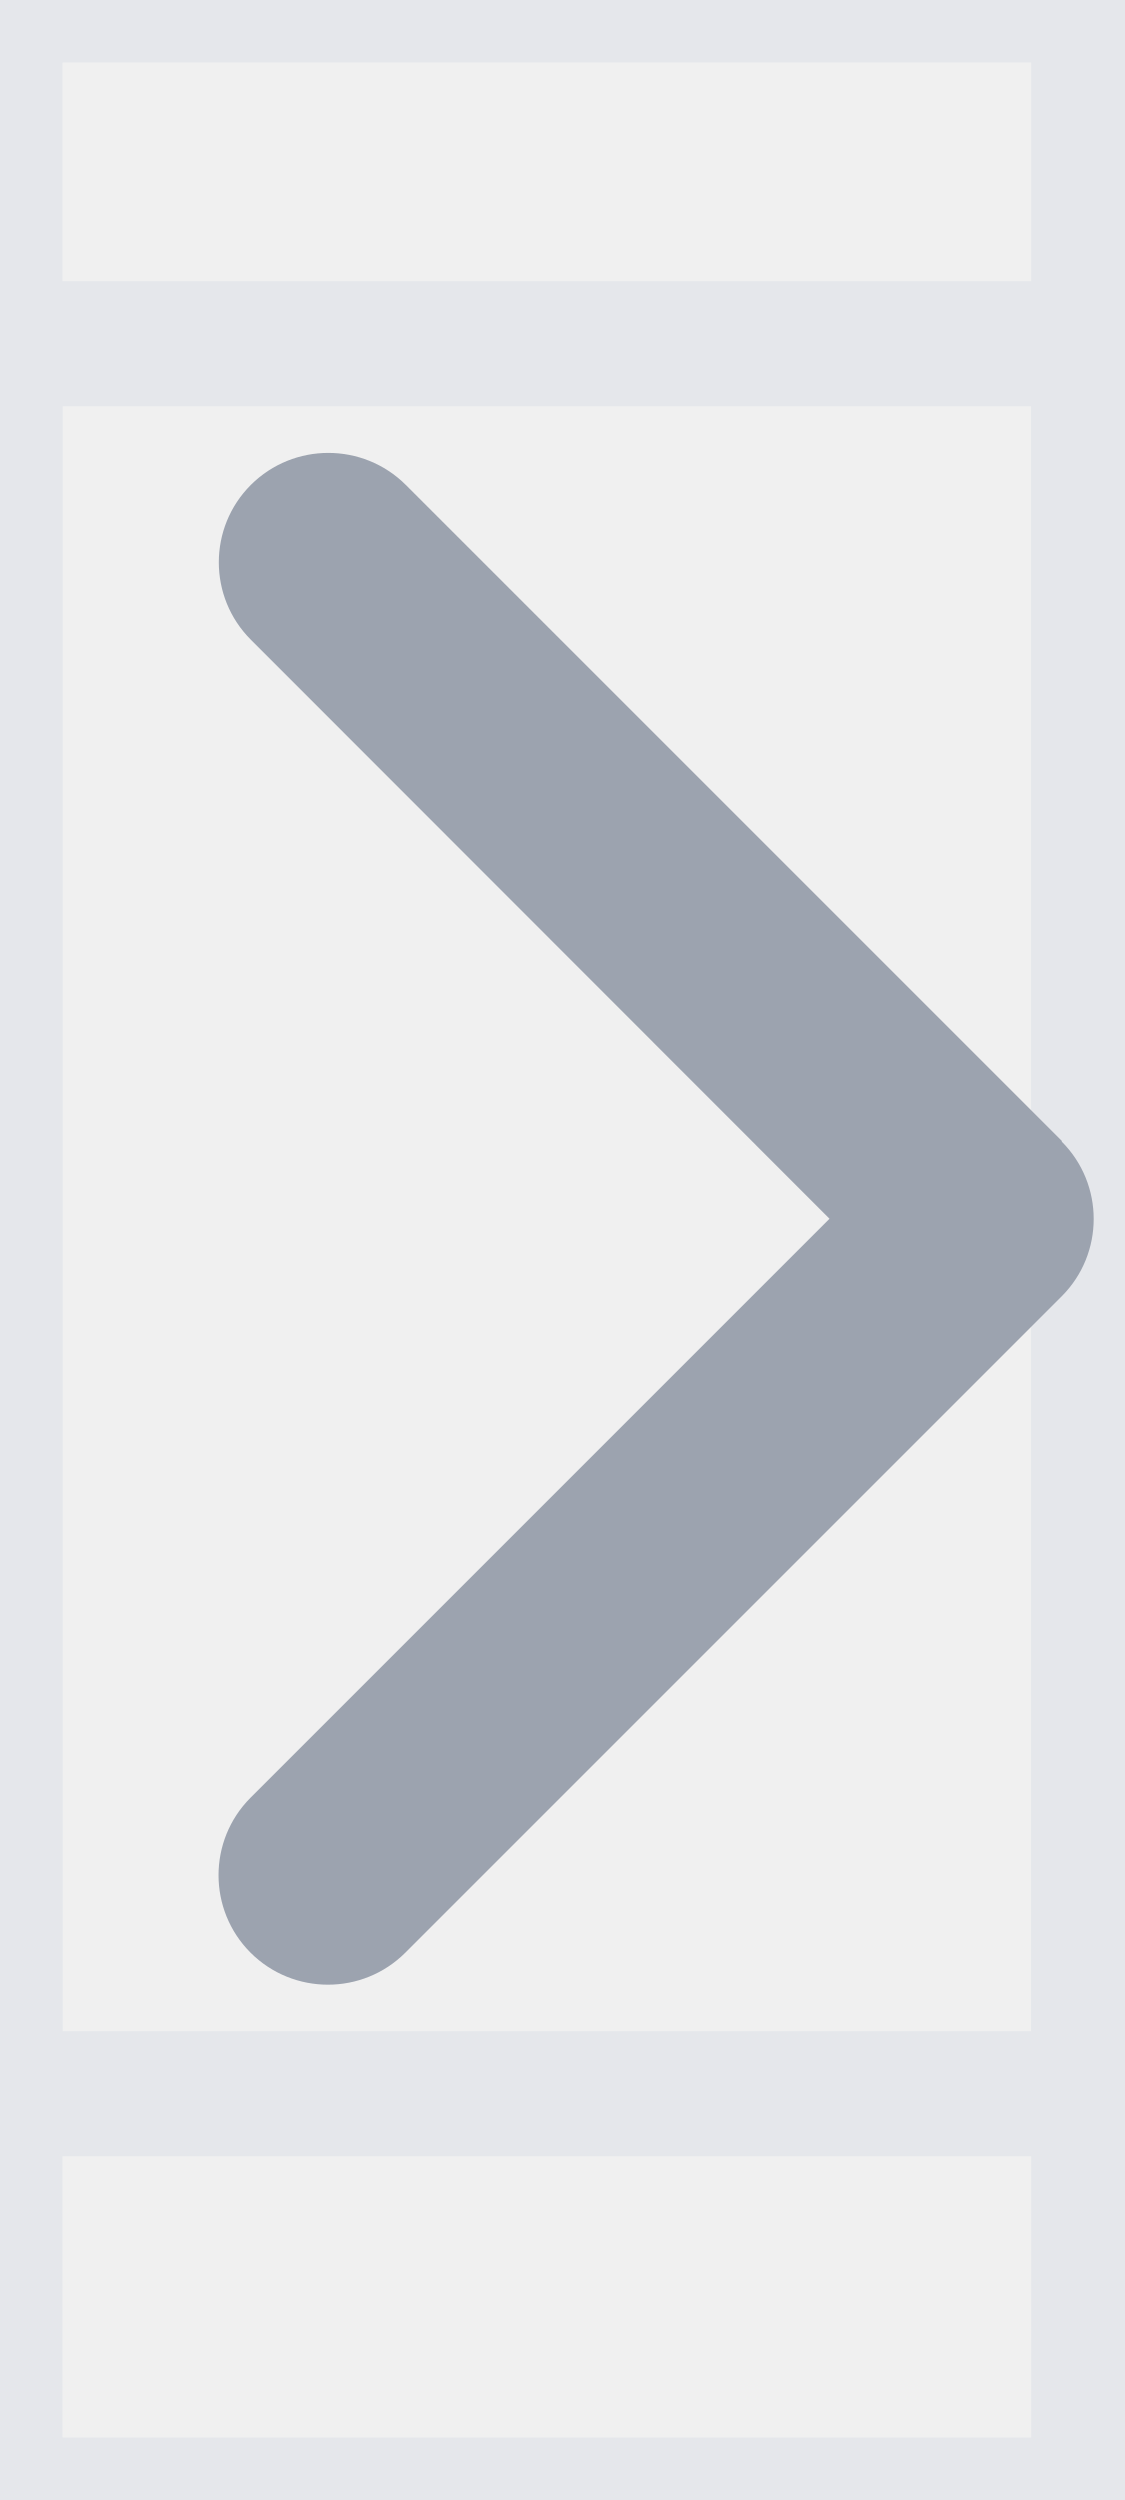
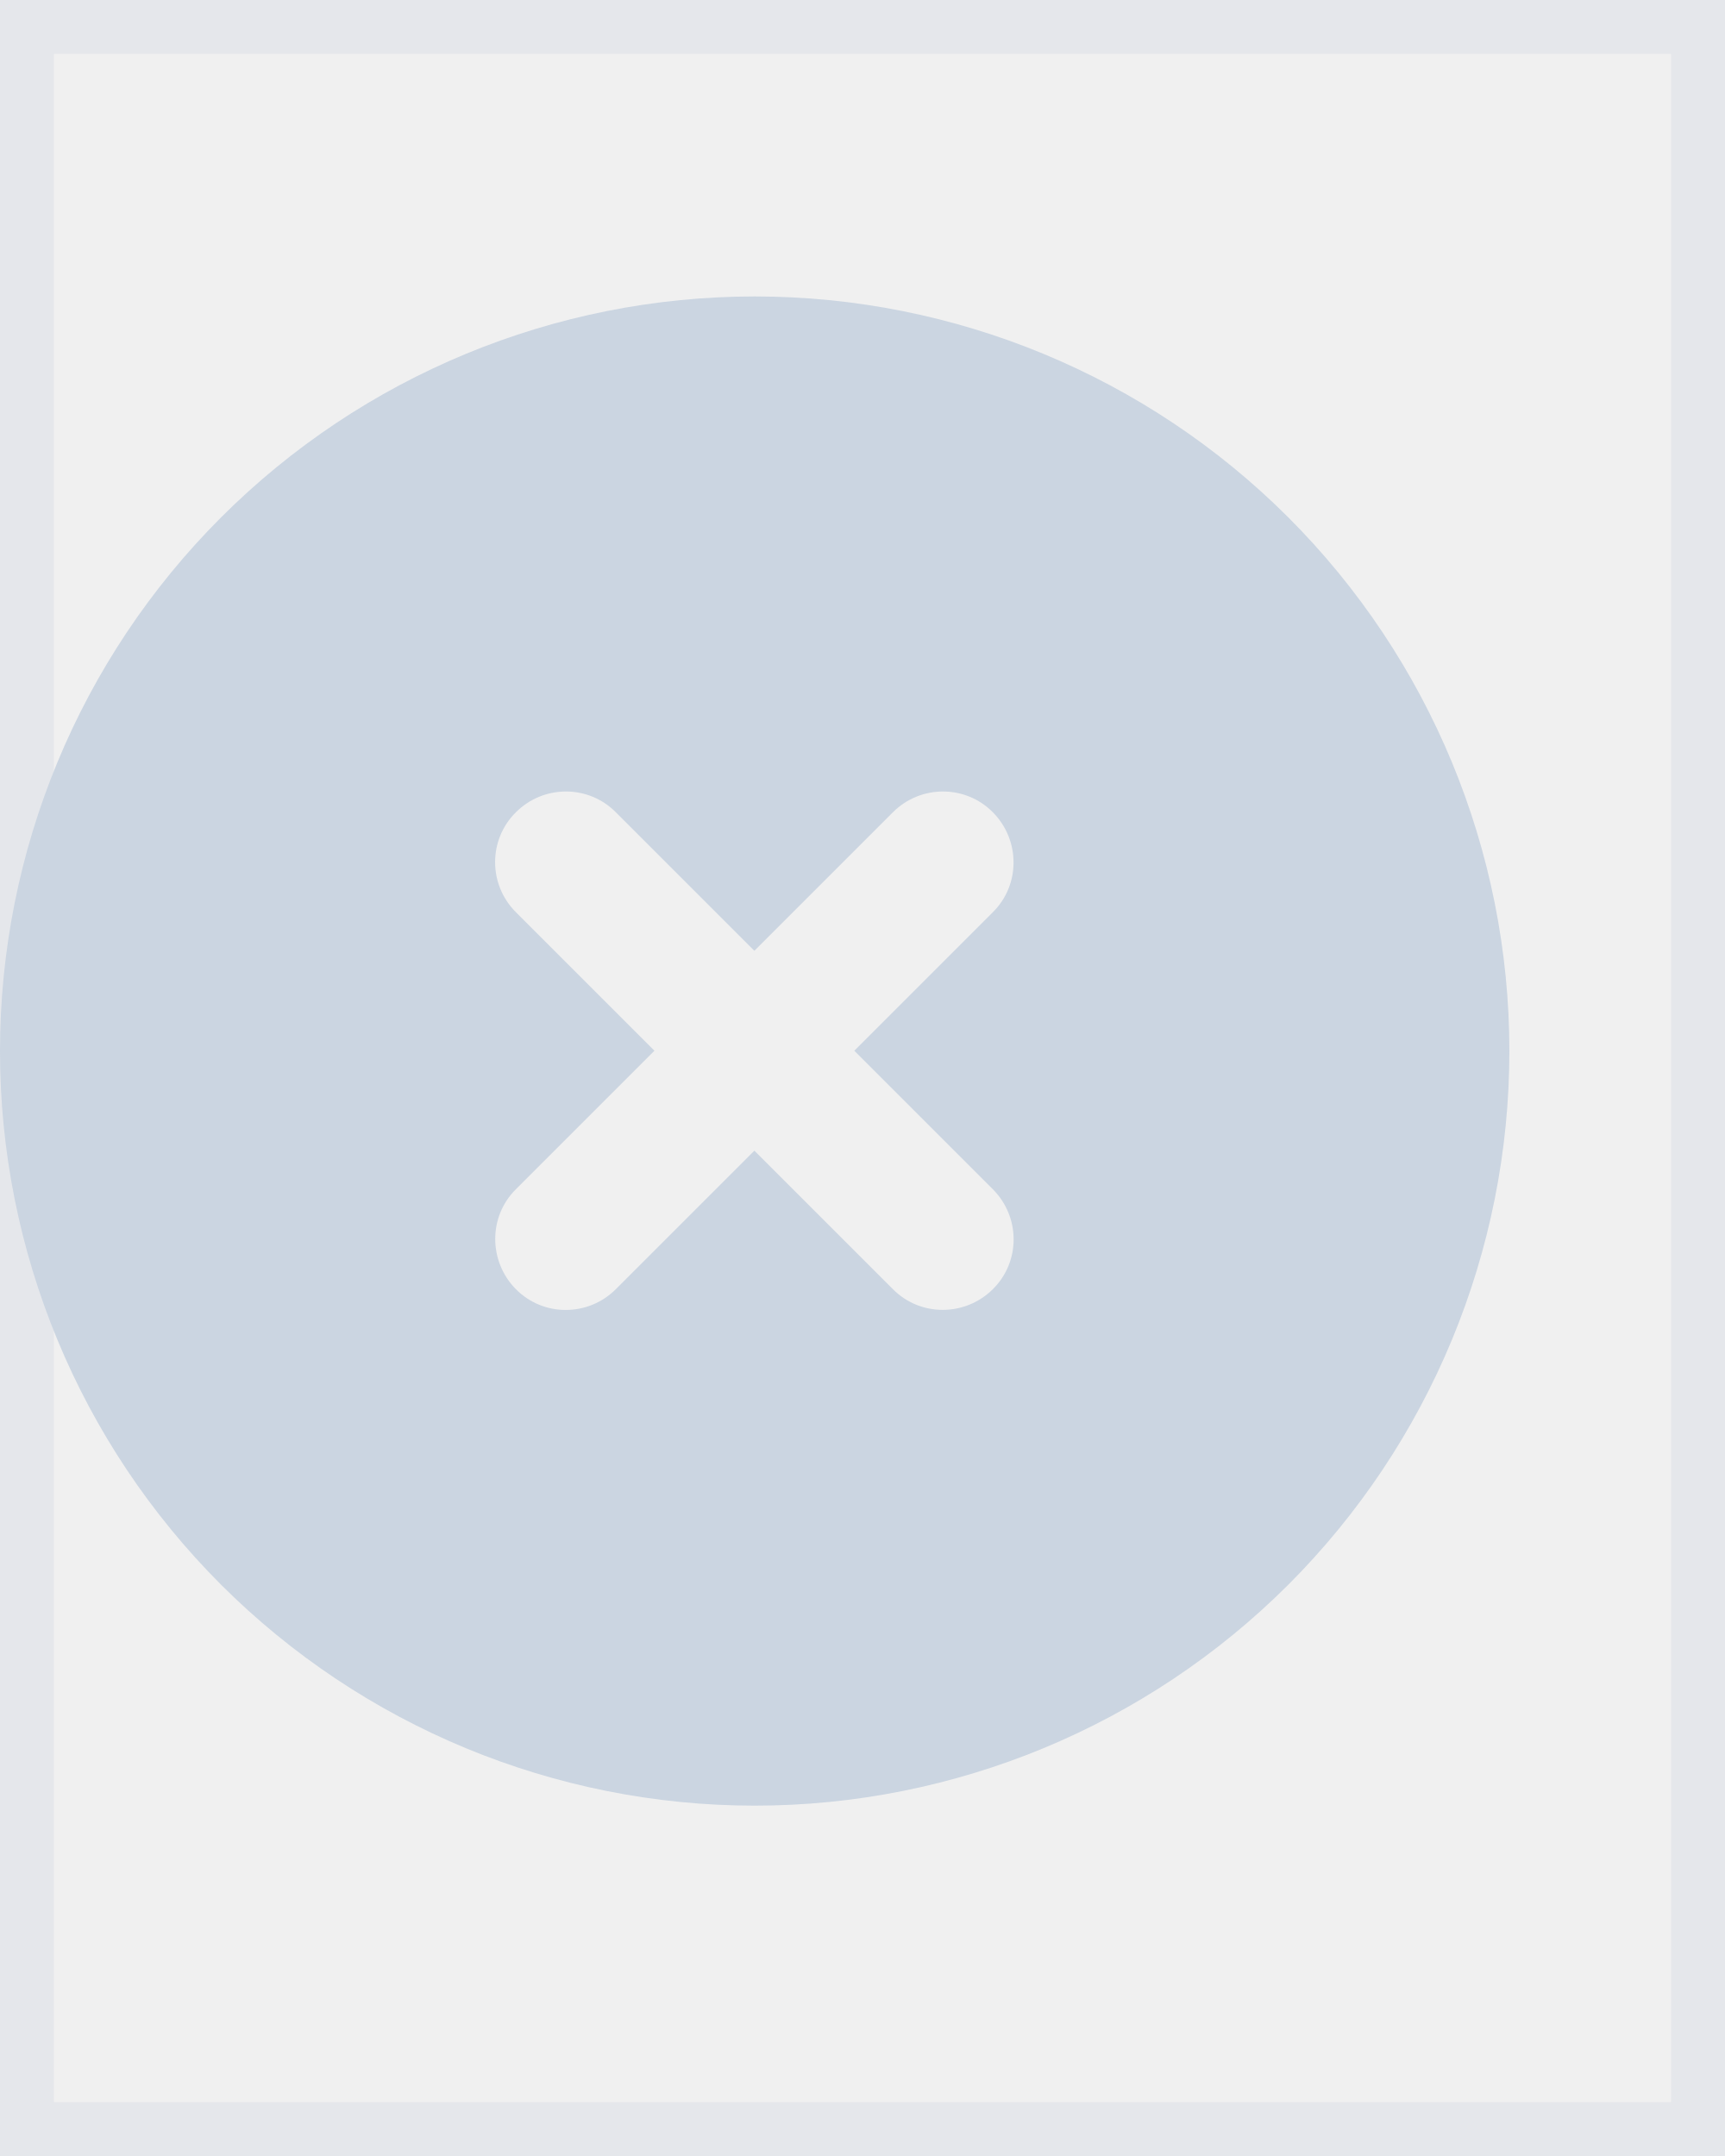
- <svg xmlns="http://www.w3.org/2000/svg" width="9" height="20" viewBox="0 0 9 20" fill="none">
-   <path d="M8.75 20H0V0H8.75V20Z" stroke="#E5E7EB" />
-   <path d="M8.75 16.75H0V2.75H8.75V16.75Z" stroke="#E5E7EB" />
-   <path d="M8.493 9.132C8.835 9.474 8.835 10.029 8.493 10.371L3.243 15.621C2.901 15.963 2.346 15.963 2.004 15.621C1.663 15.279 1.663 14.724 2.004 14.382L6.636 9.75L2.007 5.118C1.665 4.776 1.665 4.221 2.007 3.879C2.349 3.538 2.904 3.538 3.246 3.879L8.496 9.129L8.493 9.132Z" fill="#9CA3AF" />
+ <svg xmlns="http://www.w3.org/2000/svg" width="16" height="20" viewBox="0 0 16 20" fill="none">
+   <path d="M16 20H0V0H16V20Z" stroke="#E5E7EB" />
+   <g clip-path="url(#clip0_40_621)">
+     <path d="M7 16.75C8.857 16.75 10.637 16.012 11.95 14.7C13.262 13.387 14 11.607 14 9.75C14 7.893 13.262 6.113 11.95 4.8C10.637 3.487 8.857 2.75 7 2.75C5.143 2.75 3.363 3.487 2.05 4.8C0.737 6.113 0 7.893 0 9.75C0 11.607 0.737 13.387 2.05 14.7C3.363 16.012 5.143 16.75 7 16.75ZM4.785 7.535C5.042 7.278 5.458 7.278 5.712 7.535L6.997 8.82L8.282 7.535C8.539 7.278 8.955 7.278 9.209 7.535C9.464 7.792 9.466 8.208 9.209 8.462L7.924 9.747L9.209 11.032C9.466 11.29 9.466 11.705 9.209 11.959C8.952 12.214 8.537 12.216 8.282 11.959L6.997 10.674L5.712 11.959C5.455 12.216 5.039 12.216 4.785 11.959C4.531 11.702 4.528 11.287 4.785 11.032L6.07 9.747L4.785 8.462C4.528 8.205 4.528 7.789 4.785 7.535Z" fill="#CBD5E1" />
+   </g>
+   <defs>
+     <clipPath id="clip0_40_621">
+       <path d="M0 2.75H14V16.75H0V2.75Z" fill="white" />
+     </clipPath>
+   </defs>
</svg>
